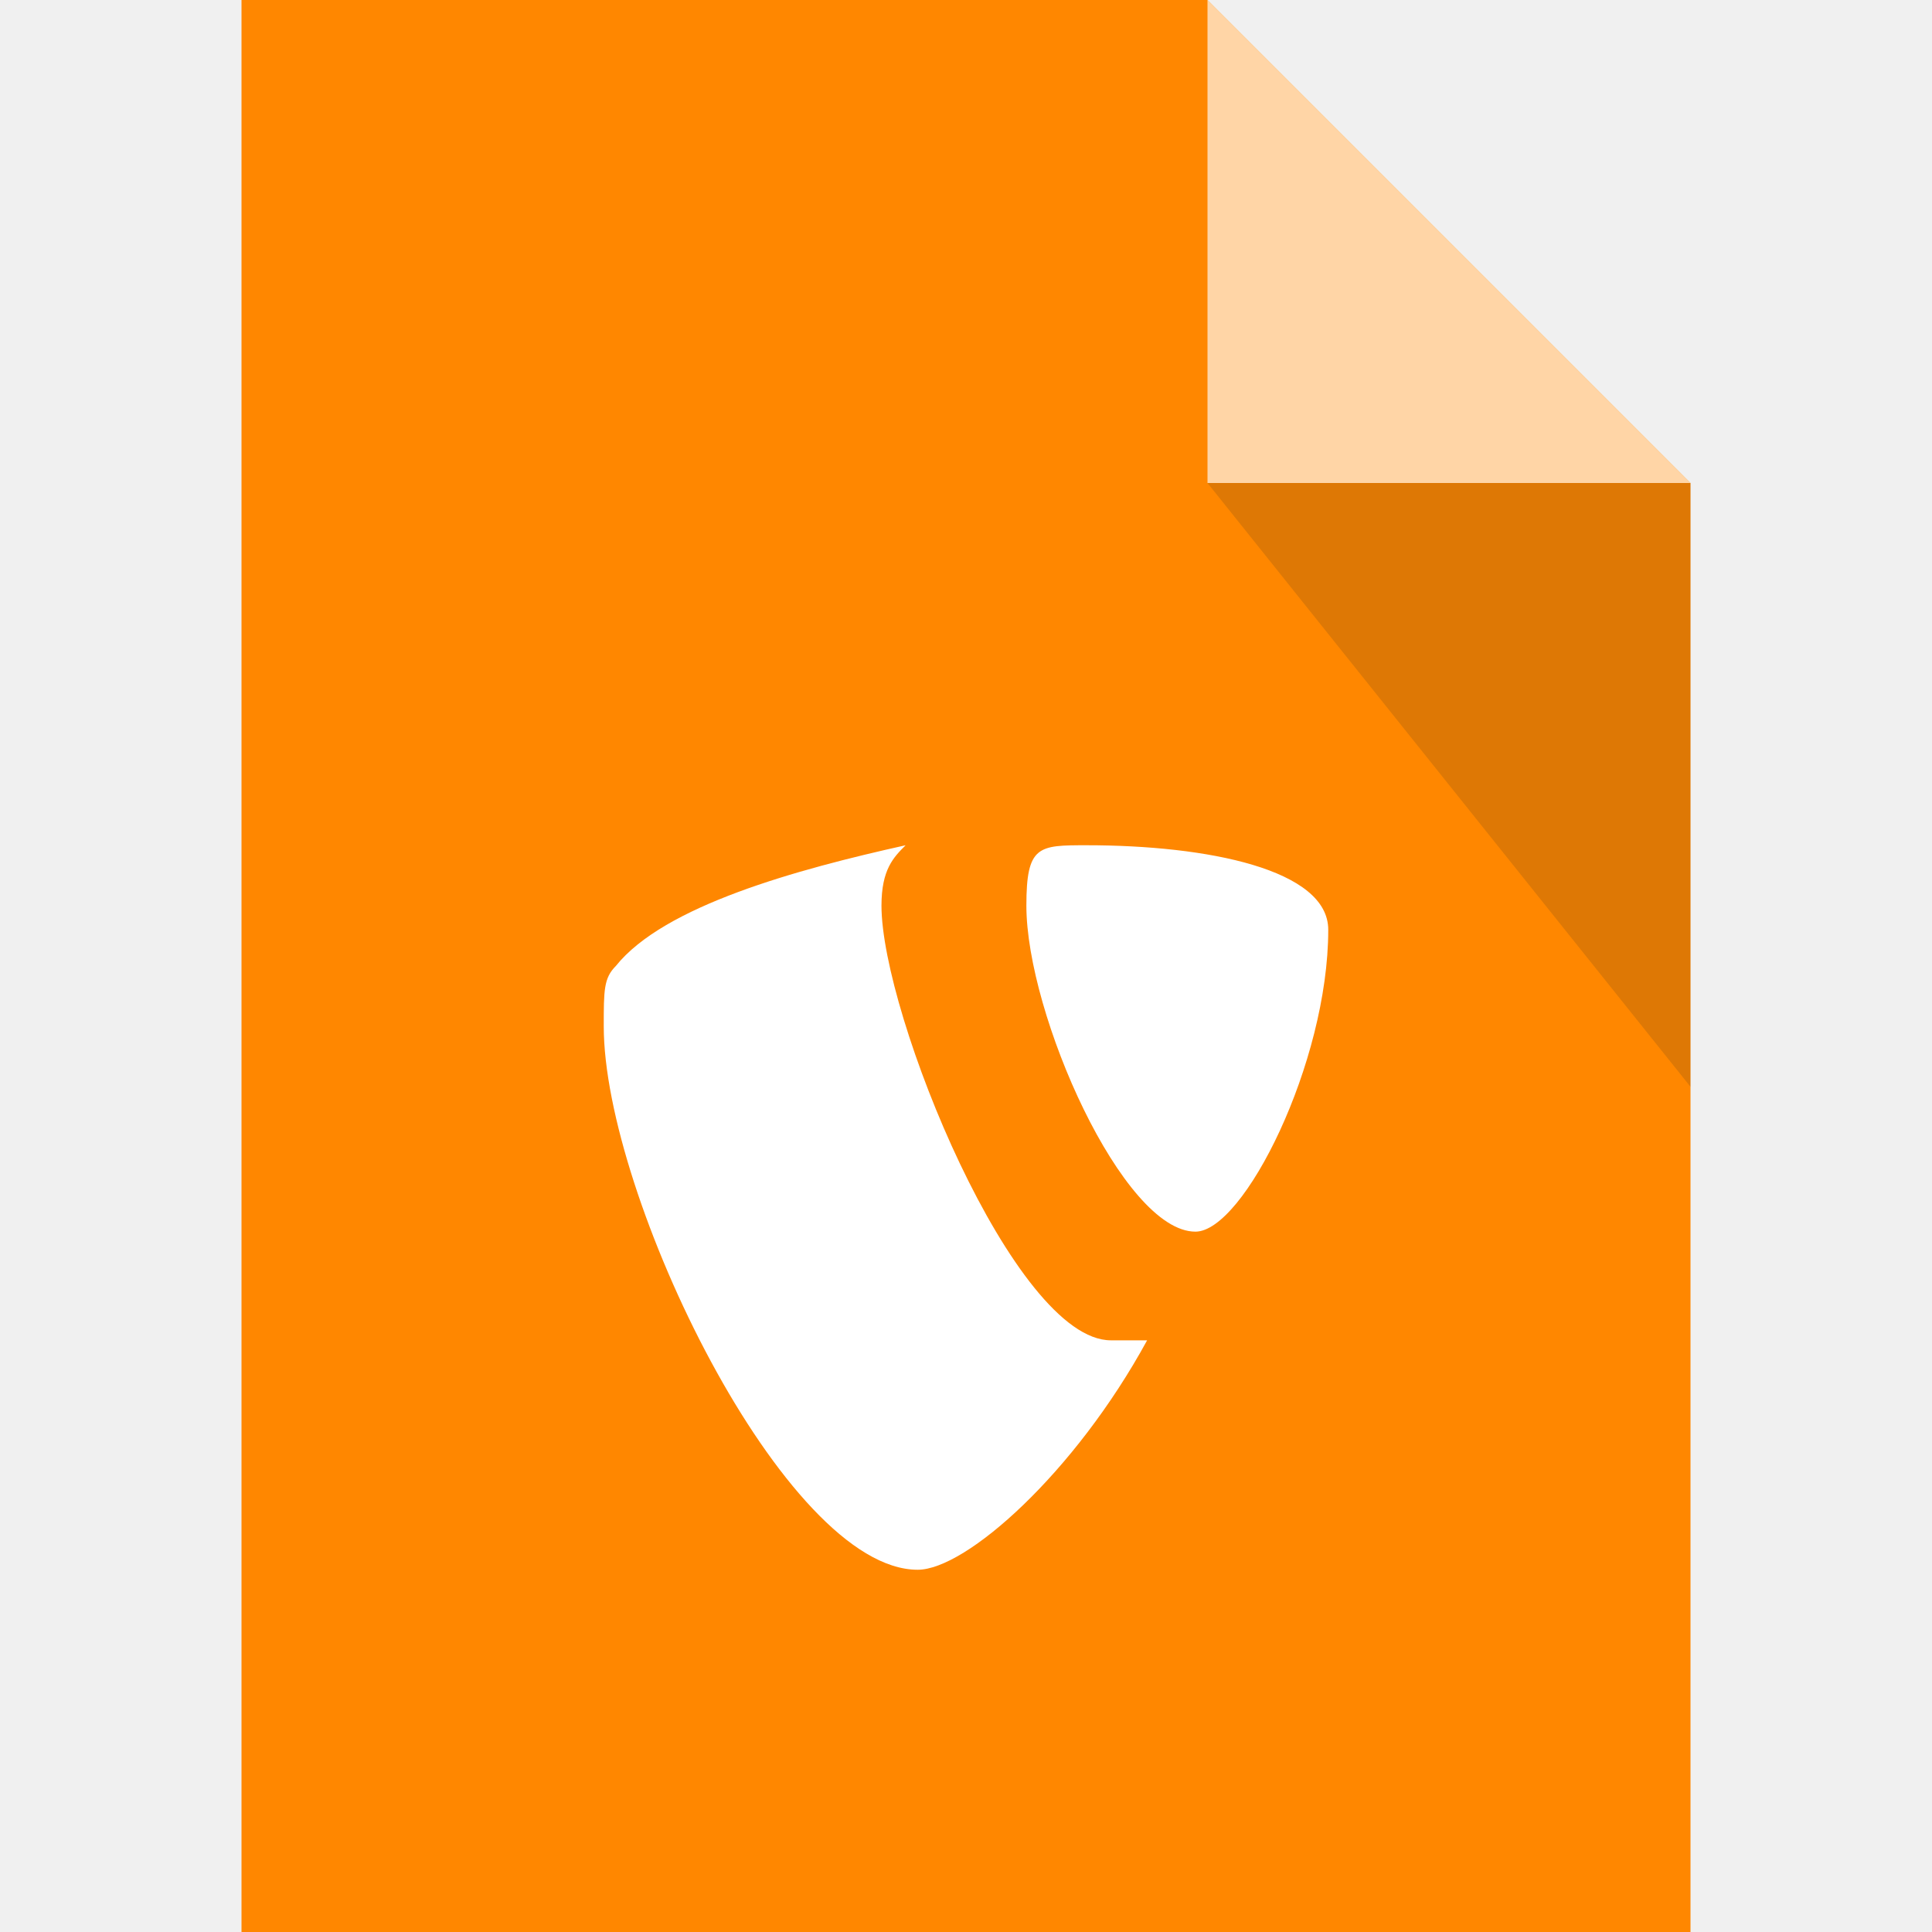
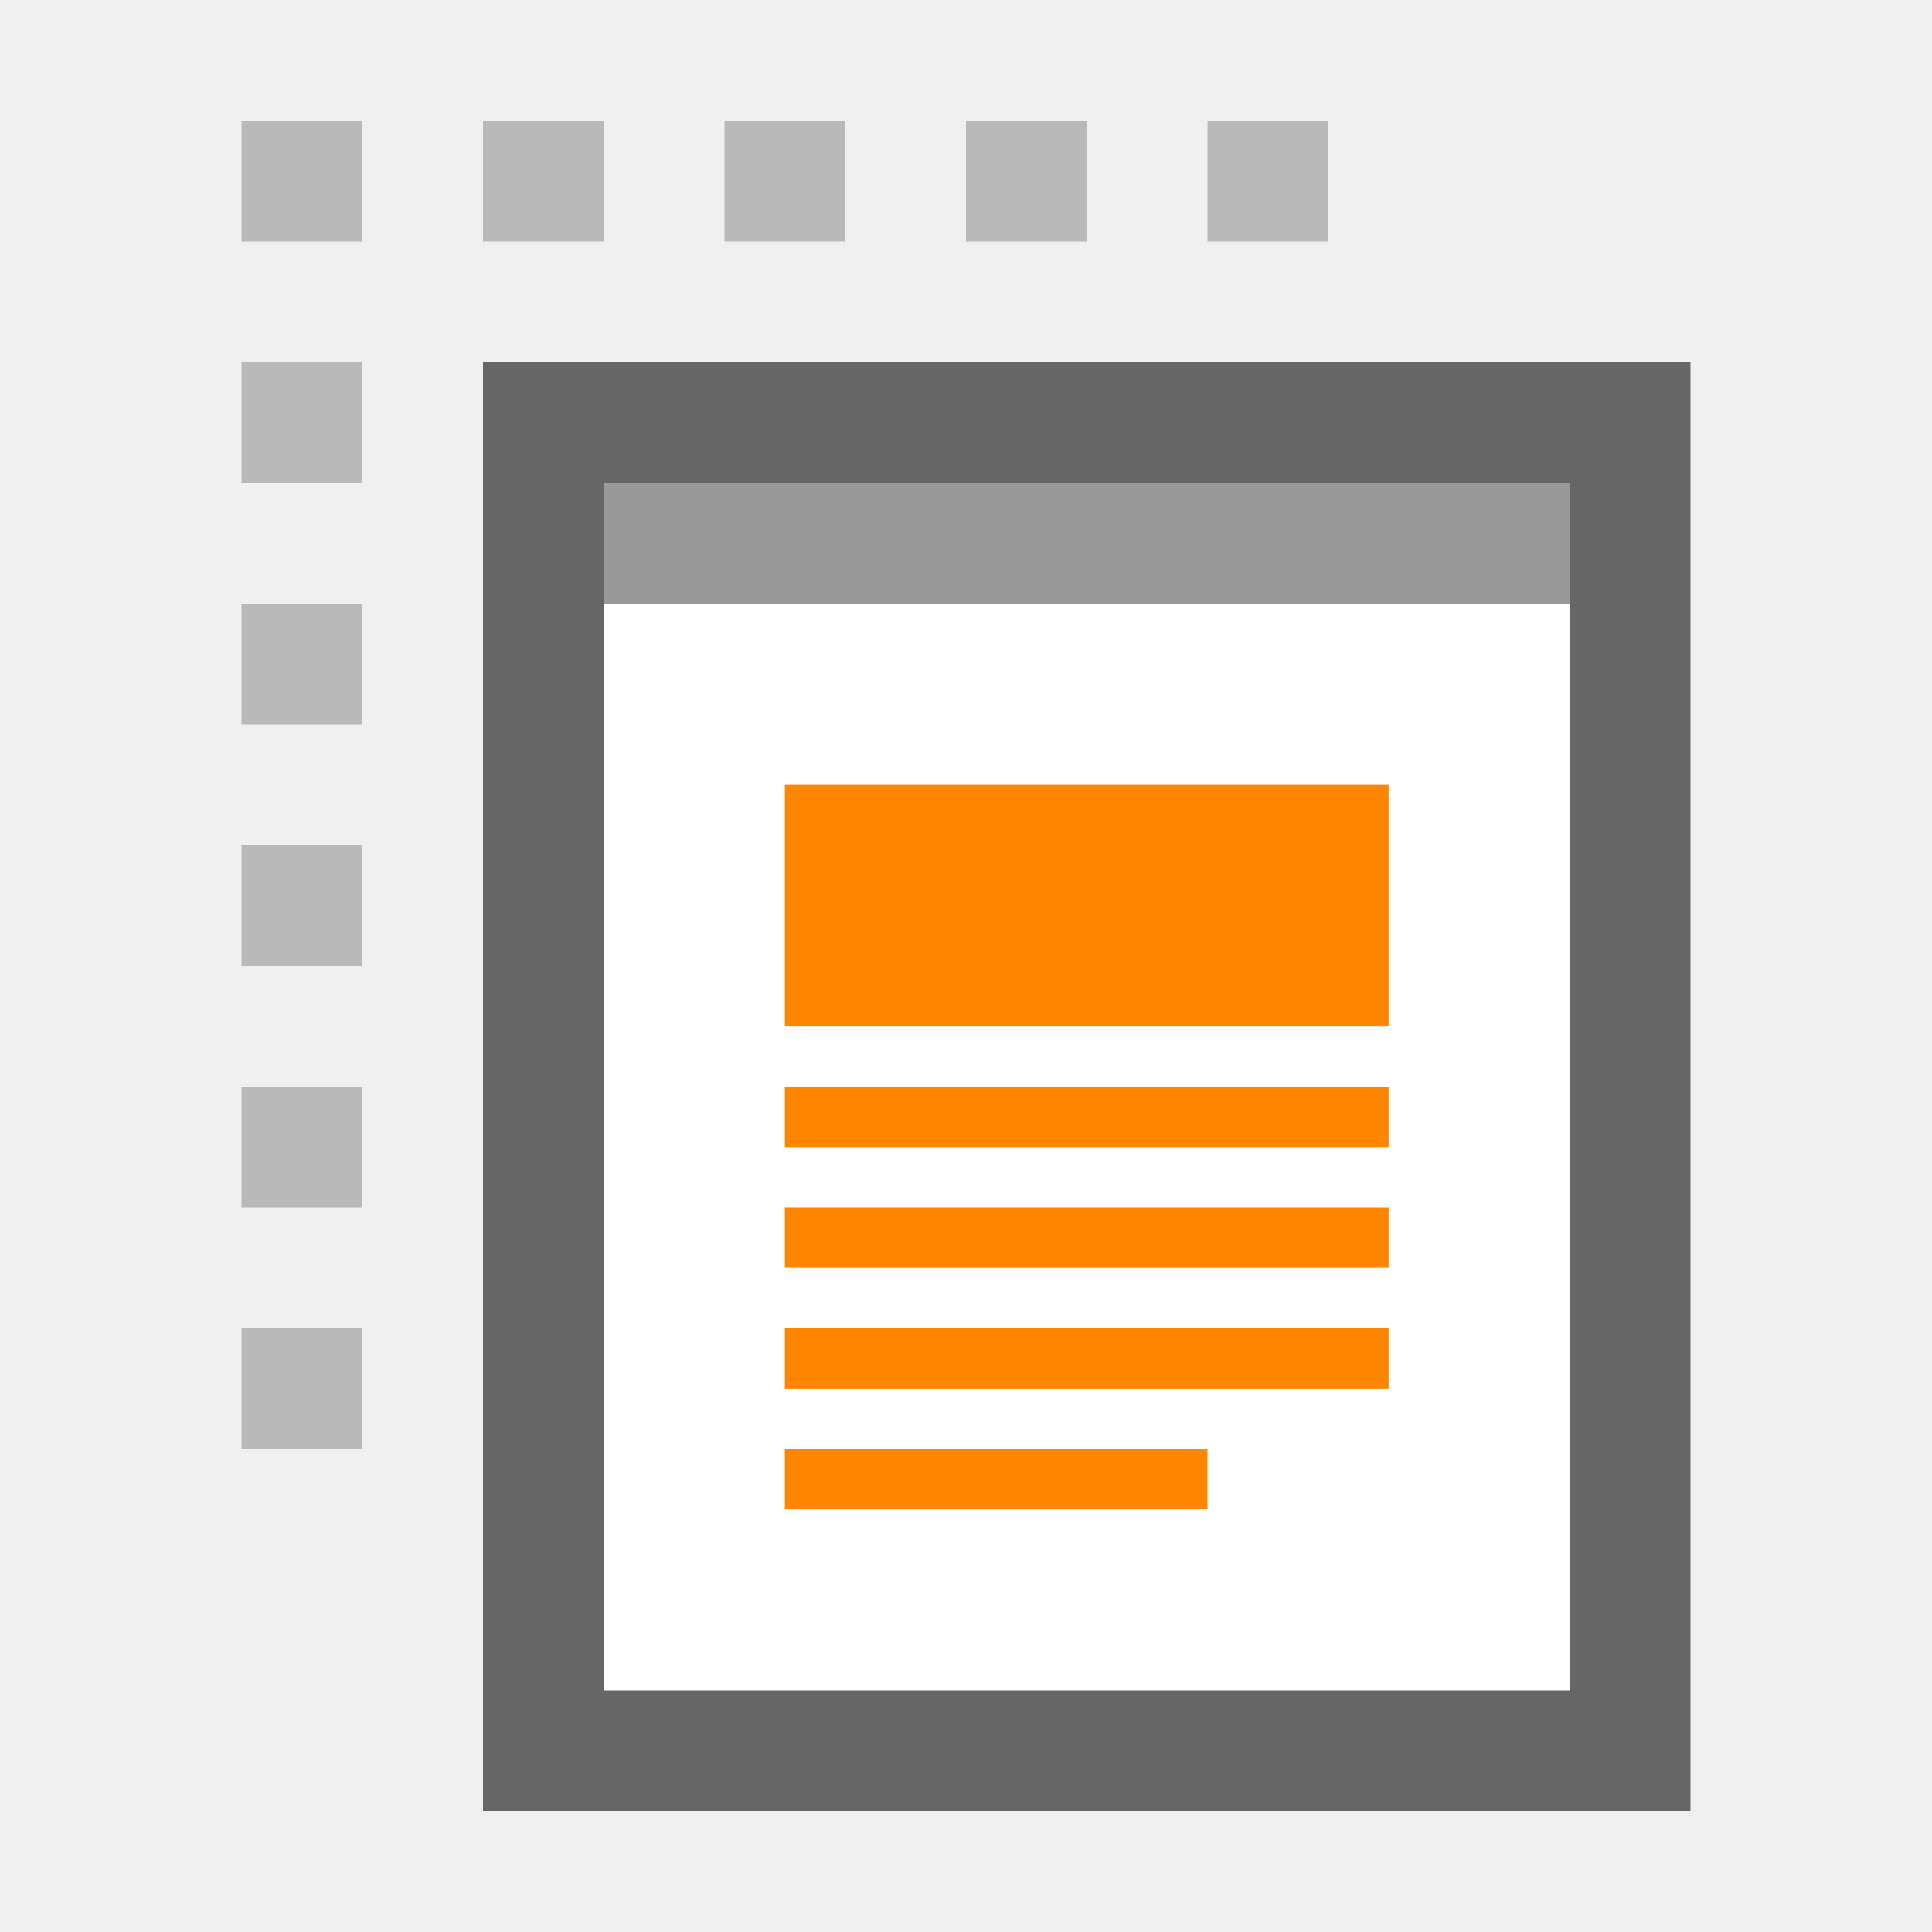
<svg xmlns="http://www.w3.org/2000/svg" viewBox="0 0 16 16">
-   <g>
-     <path fill="#FF8700" d="M2 0v16h12V4l-4-4H2z" />
-     <path fill="#FFF" d="M10 4V0l4 4h-4z" opacity=".65" />
-     <path fill="#212121" d="M14 4v5l-4-5h4z" opacity=".15" />
-   </g>
-   <g fill="#FFF">
-     <path d="M9.5 11.1h-.3c-.8 0-1.9-2.7-1.9-3.6 0-.3.1-.4.2-.5-.9.2-2 .5-2.4 1-.1.1-.1.2-.1.5C5 9.9 6.5 13 7.6 13c.4 0 1.3-.8 1.9-1.9M9 7c1 0 2 .2 2 .7 0 1.1-.7 2.5-1.1 2.5-.6 0-1.4-1.8-1.4-2.7 0-.5.1-.5.5-.5" />
-   </g>
+   <path fill="#FFF" d="M4 3h10v12H4V3z" />
+   <path fill="#666" d="M4 3v12h10V3H4zm1 1h8v10H5V4z" />
+   <path fill="#999" d="M5 4h8v1H5z" />
+   <path fill="#B9B9B9" d="M2 1h1v1H2zM2 3h1v1H2zM2 5h1v1H2zM2 7h1v1H2zM2 9h1v1H2zM2 11h1v1H2zM4 1h1v1H4zM6 1h1v1H6zM8 1h1v1H8zM10 1h1v1h-1z" />
+   <path fill="#FF8700" d="M6.5 6.5h5v2h-5zM6.5 9h5v.5h-5zM6.5 10h5v.5h-5zM6.5 11h5v.5h-5zM6.5 12h3.5v.5h-3.5z" />
</svg>
